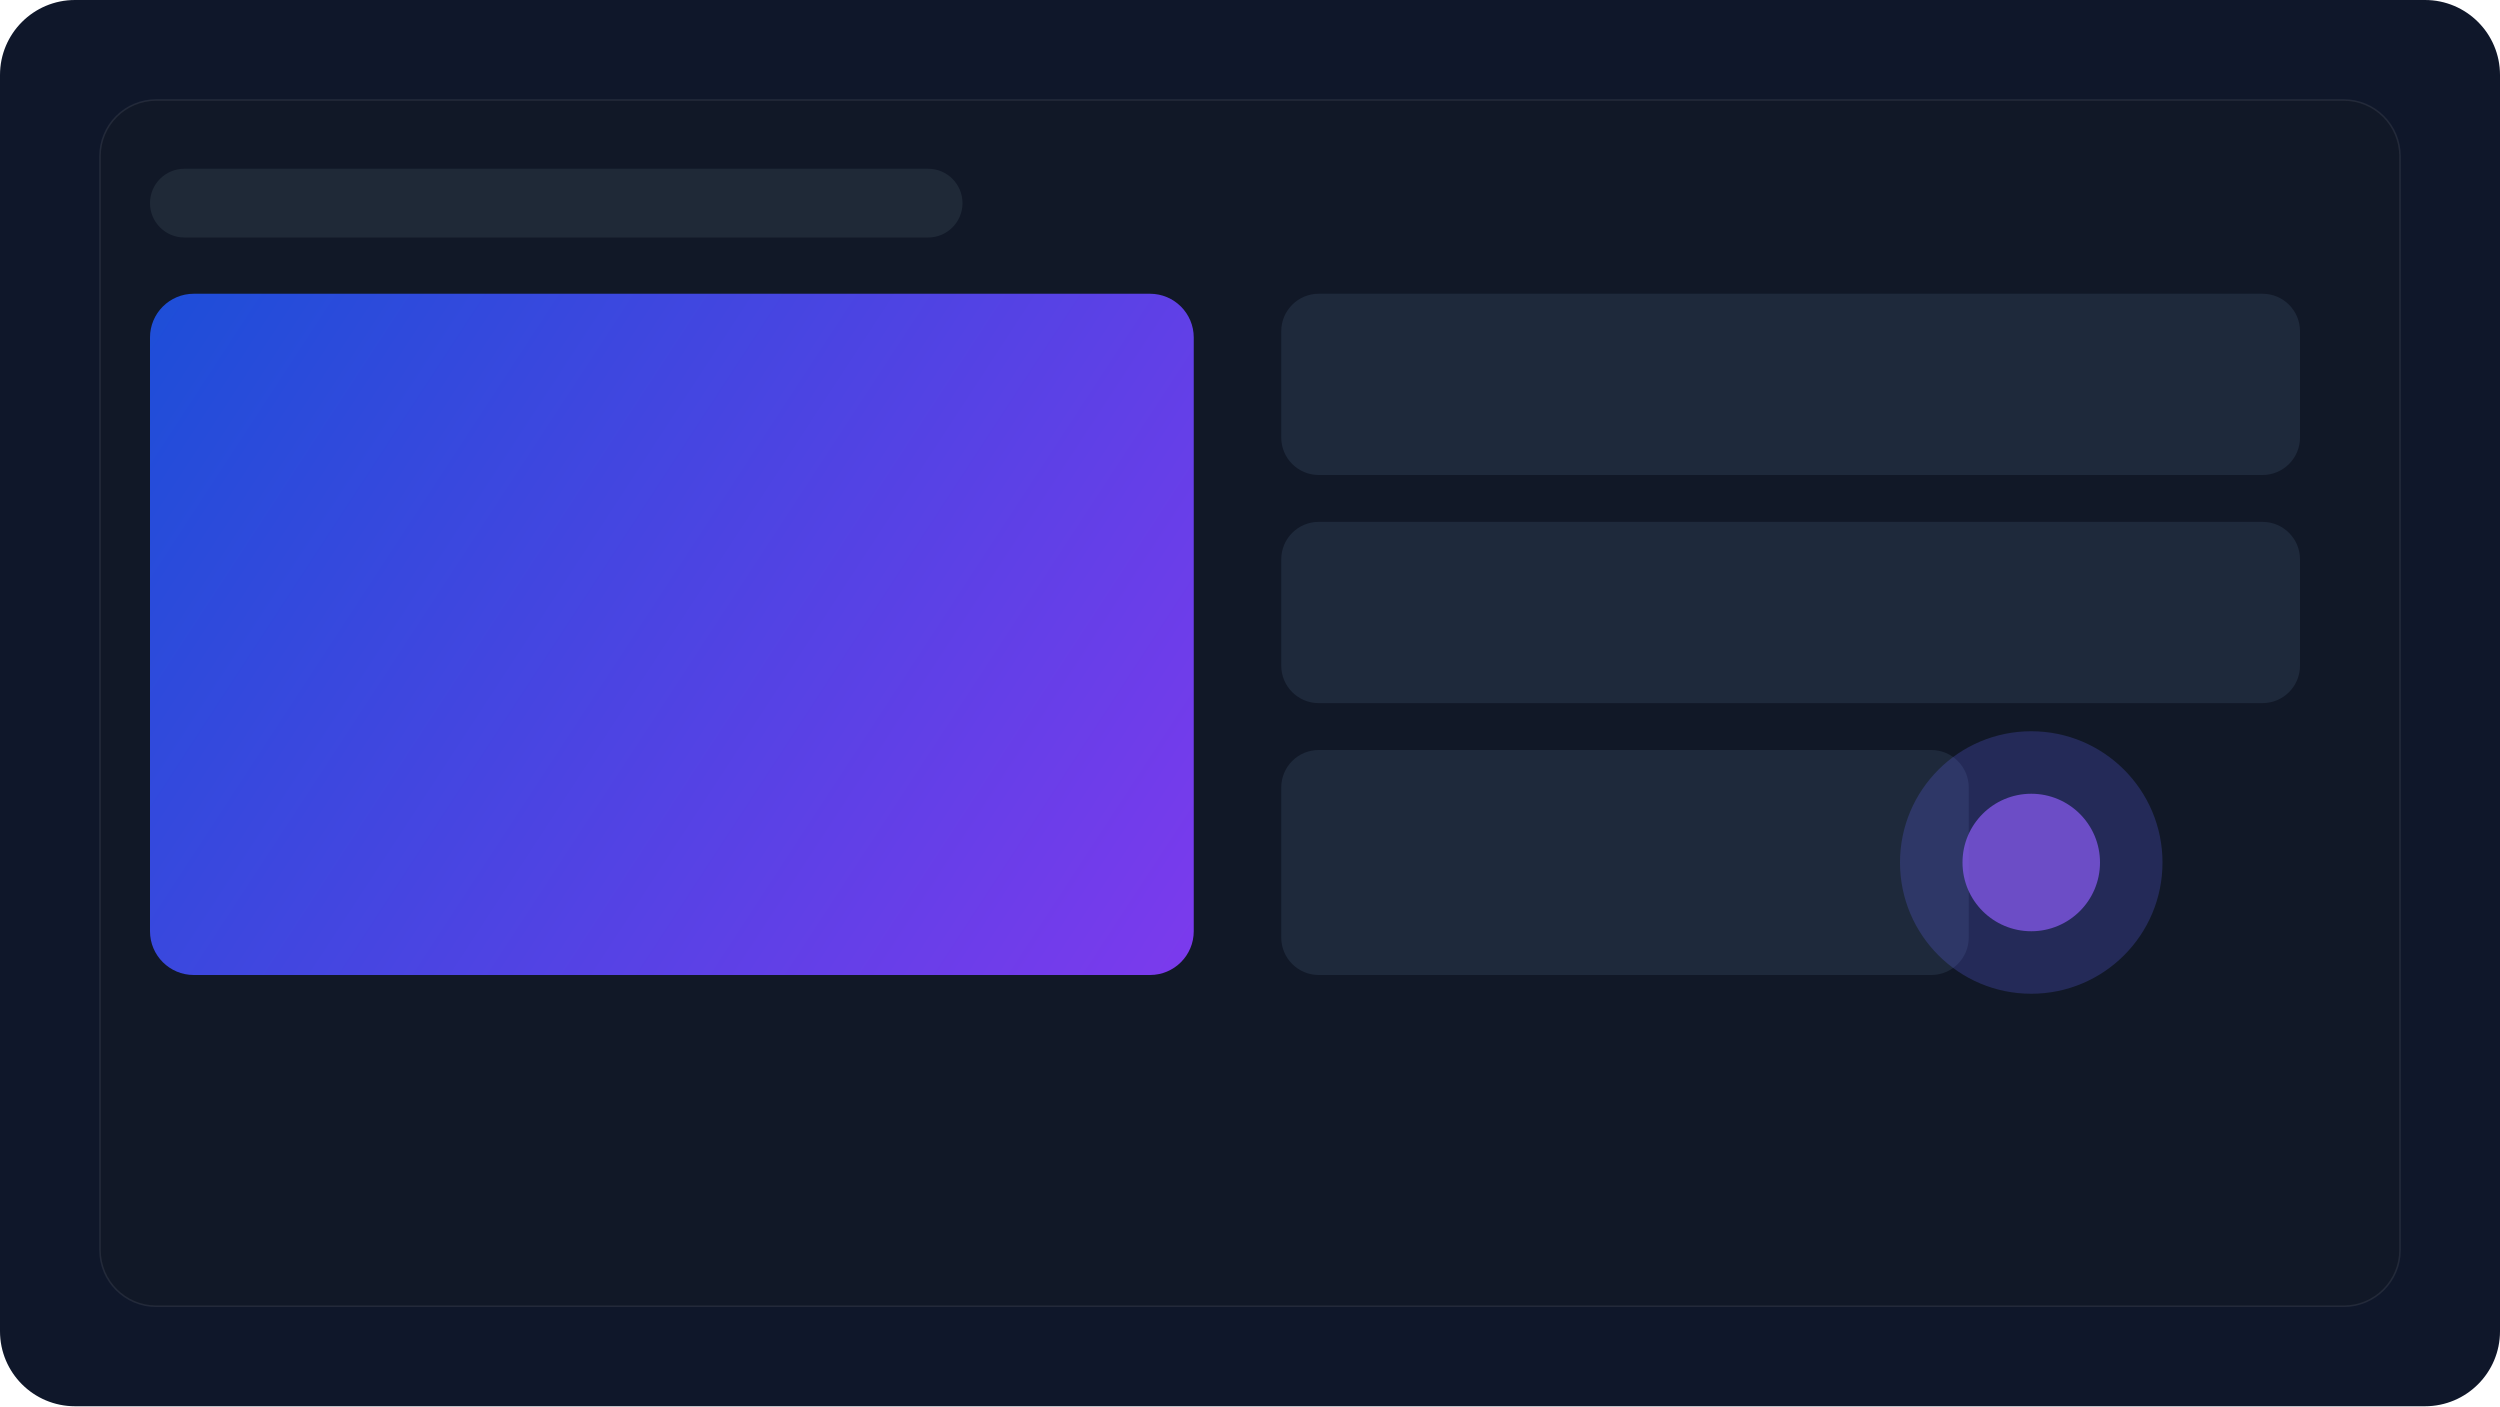
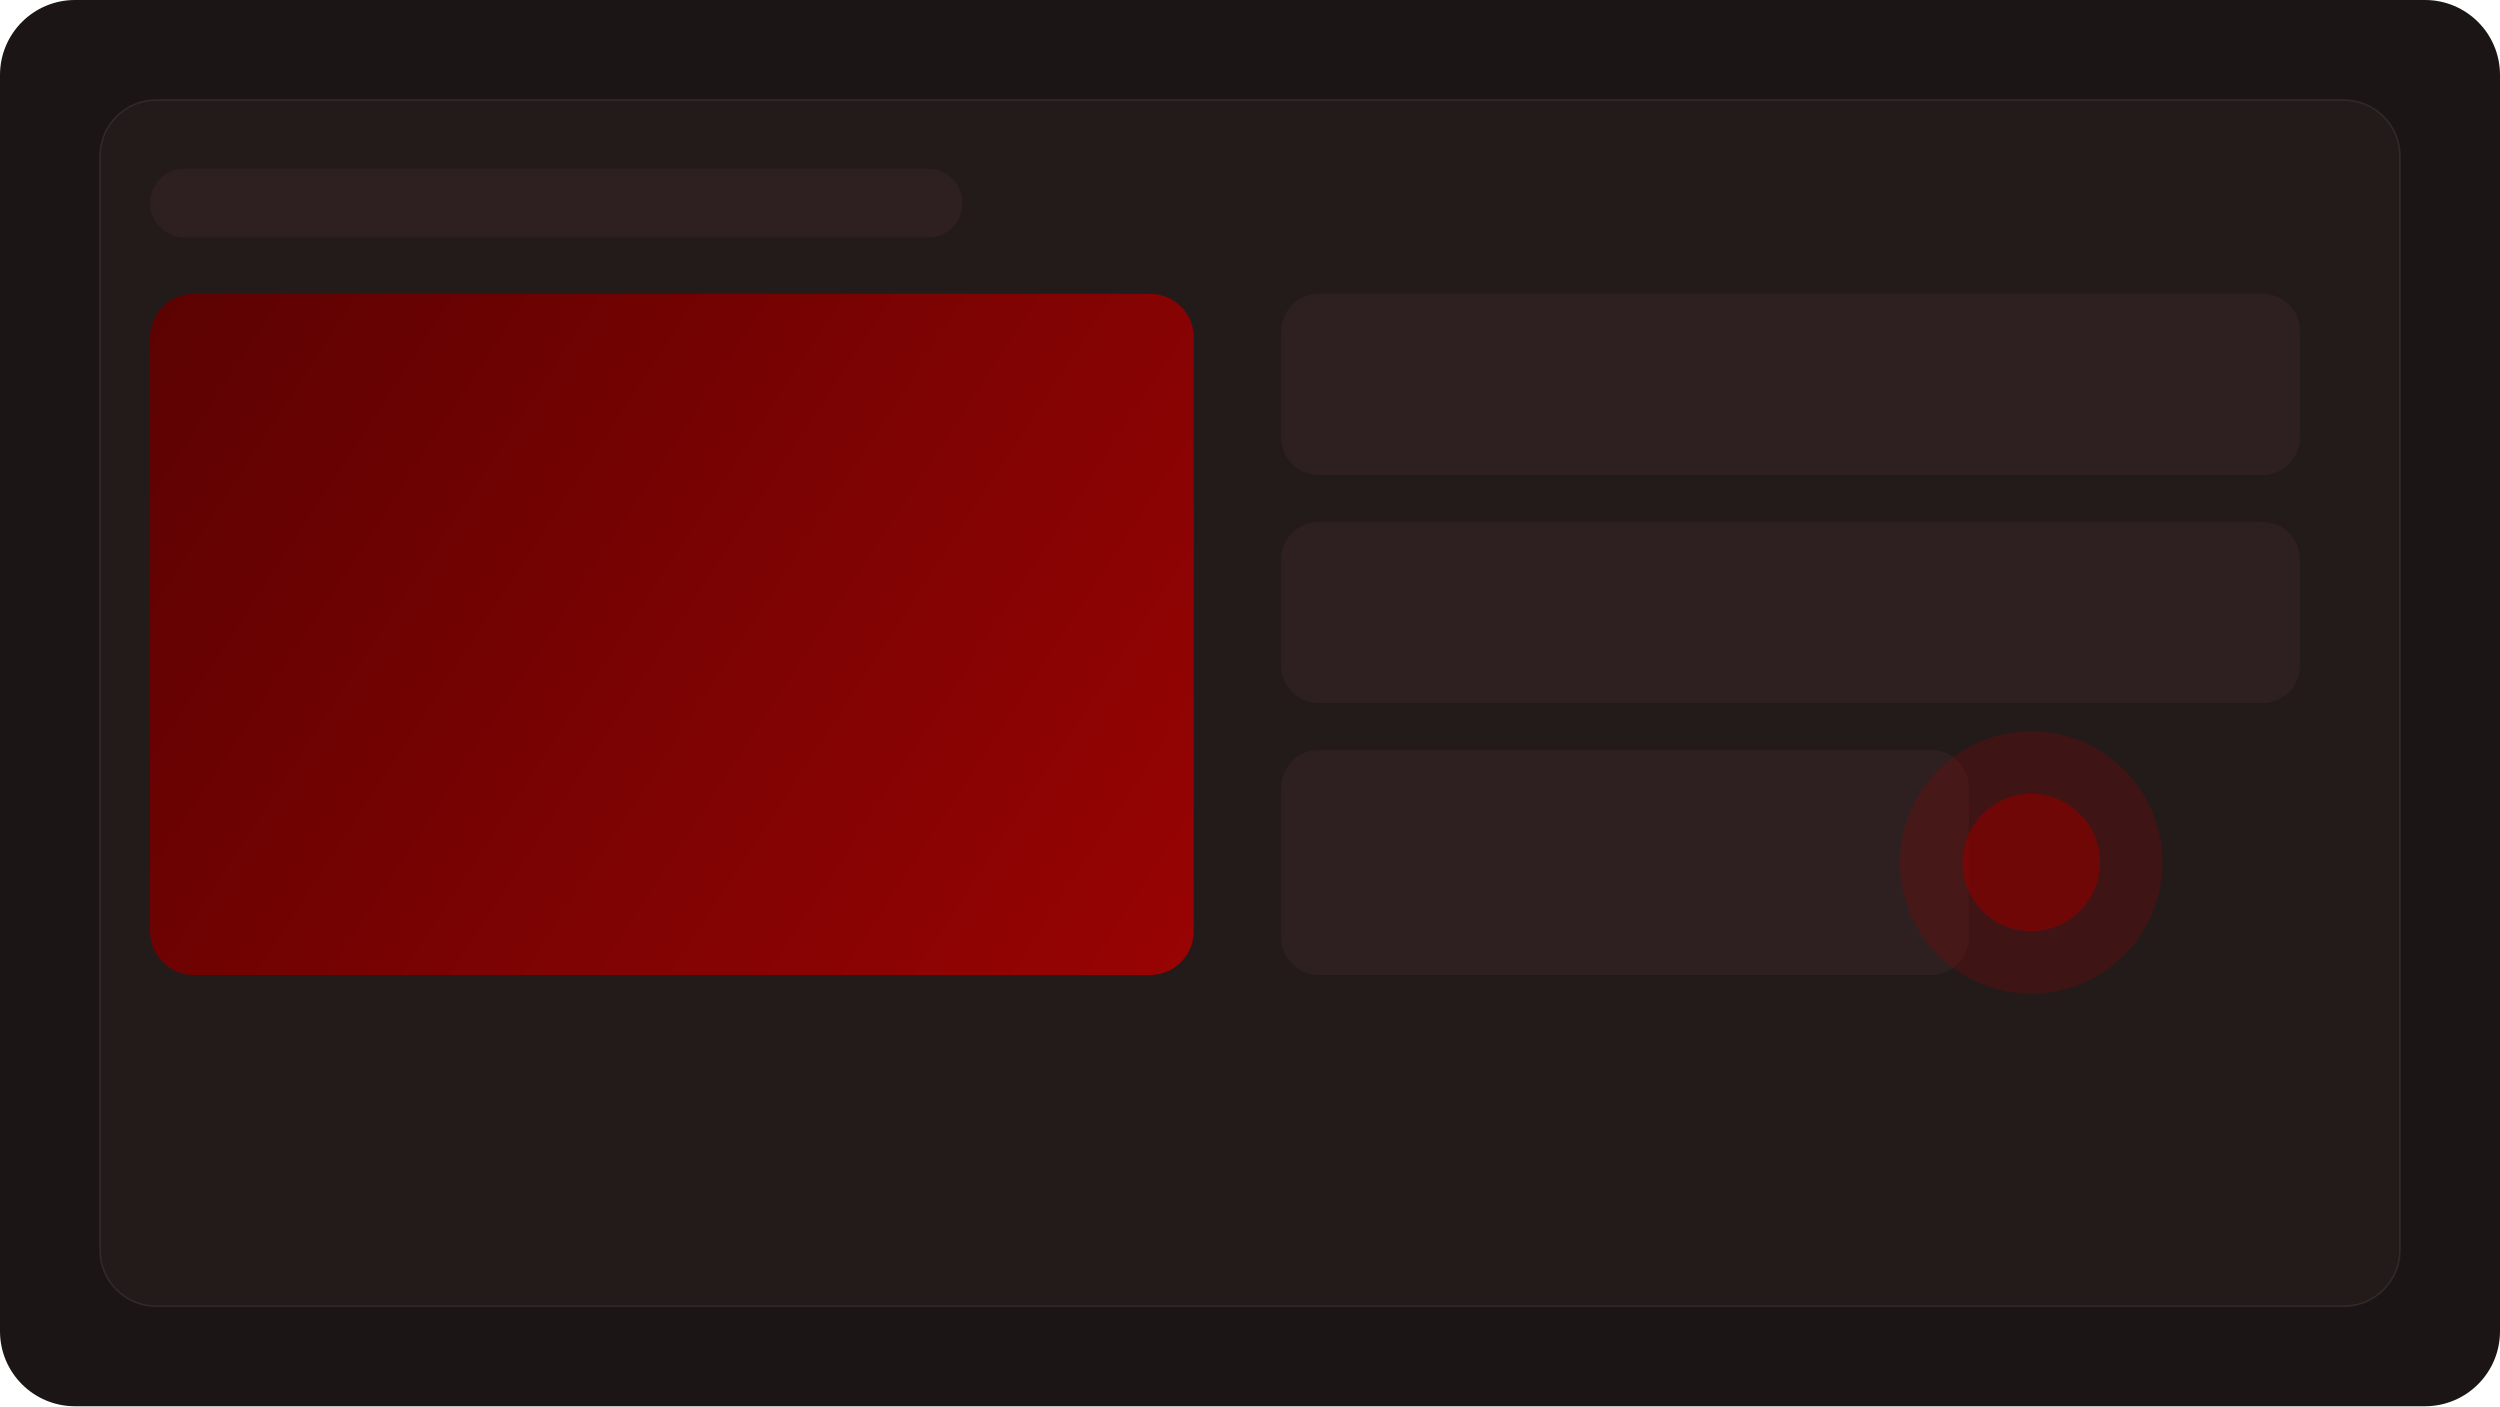
<svg xmlns="http://www.w3.org/2000/svg" width="1600" height="900" viewBox="0 0 1600 900" fill="none">
-   <rect width="1600" height="900" rx="48" fill="#0F172A" />
-   <rect x="64" y="64" width="1472" height="772" rx="36" fill="#111827" stroke="rgba(255,255,255,0.08)" />
-   <rect x="96" y="108" width="520" height="44" rx="22" fill="#1F2937" />
+   <rect width="1600" height="900" rx="48" fill="#1c1515" />
+   <rect x="64" y="64" width="1472" height="772" rx="36" fill="#231a1a" stroke="rgba(255,255,255,0.08)" />
+   <rect x="96" y="108" width="520" height="44" rx="22" fill="#2e2020" />
  <rect x="96" y="188" width="668" height="436" rx="28" fill="url(#paint0_linear_1_2)" />
-   <rect x="820" y="188" width="652" height="116" rx="24" fill="#1E293B" />
-   <rect x="820" y="334" width="652" height="116" rx="24" fill="#1E293B" />
-   <rect x="820" y="480" width="440" height="144" rx="24" fill="#1E293B" />
-   <circle cx="1300" cy="552" r="84" fill="#6366F1" fill-opacity="0.24" />
-   <circle cx="1300" cy="552" r="44" fill="#8B5CF6" fill-opacity="0.7" />
+   <rect x="820" y="188" width="652" height="116" rx="24" fill="#2e2020" />
+   <rect x="820" y="334" width="652" height="116" rx="24" fill="#2e2020" />
+   <rect x="820" y="480" width="440" height="144" rx="24" fill="#2e2020" />
+   <circle cx="1300" cy="552" r="84" fill="#990303" fill-opacity="0.24" />
+   <circle cx="1300" cy="552" r="44" fill="#850202" fill-opacity="0.7" />
  <defs>
    <linearGradient id="paint0_linear_1_2" x1="96" y1="188" x2="764" y2="624" gradientUnits="userSpaceOnUse">
-       <stop stop-color="#1D4ED8" />
-       <stop offset="1" stop-color="#7C3AED" />
+       <stop stop-color="#5c0202" />
+       <stop offset="1" stop-color="#990303" />
    </linearGradient>
  </defs>
</svg>
